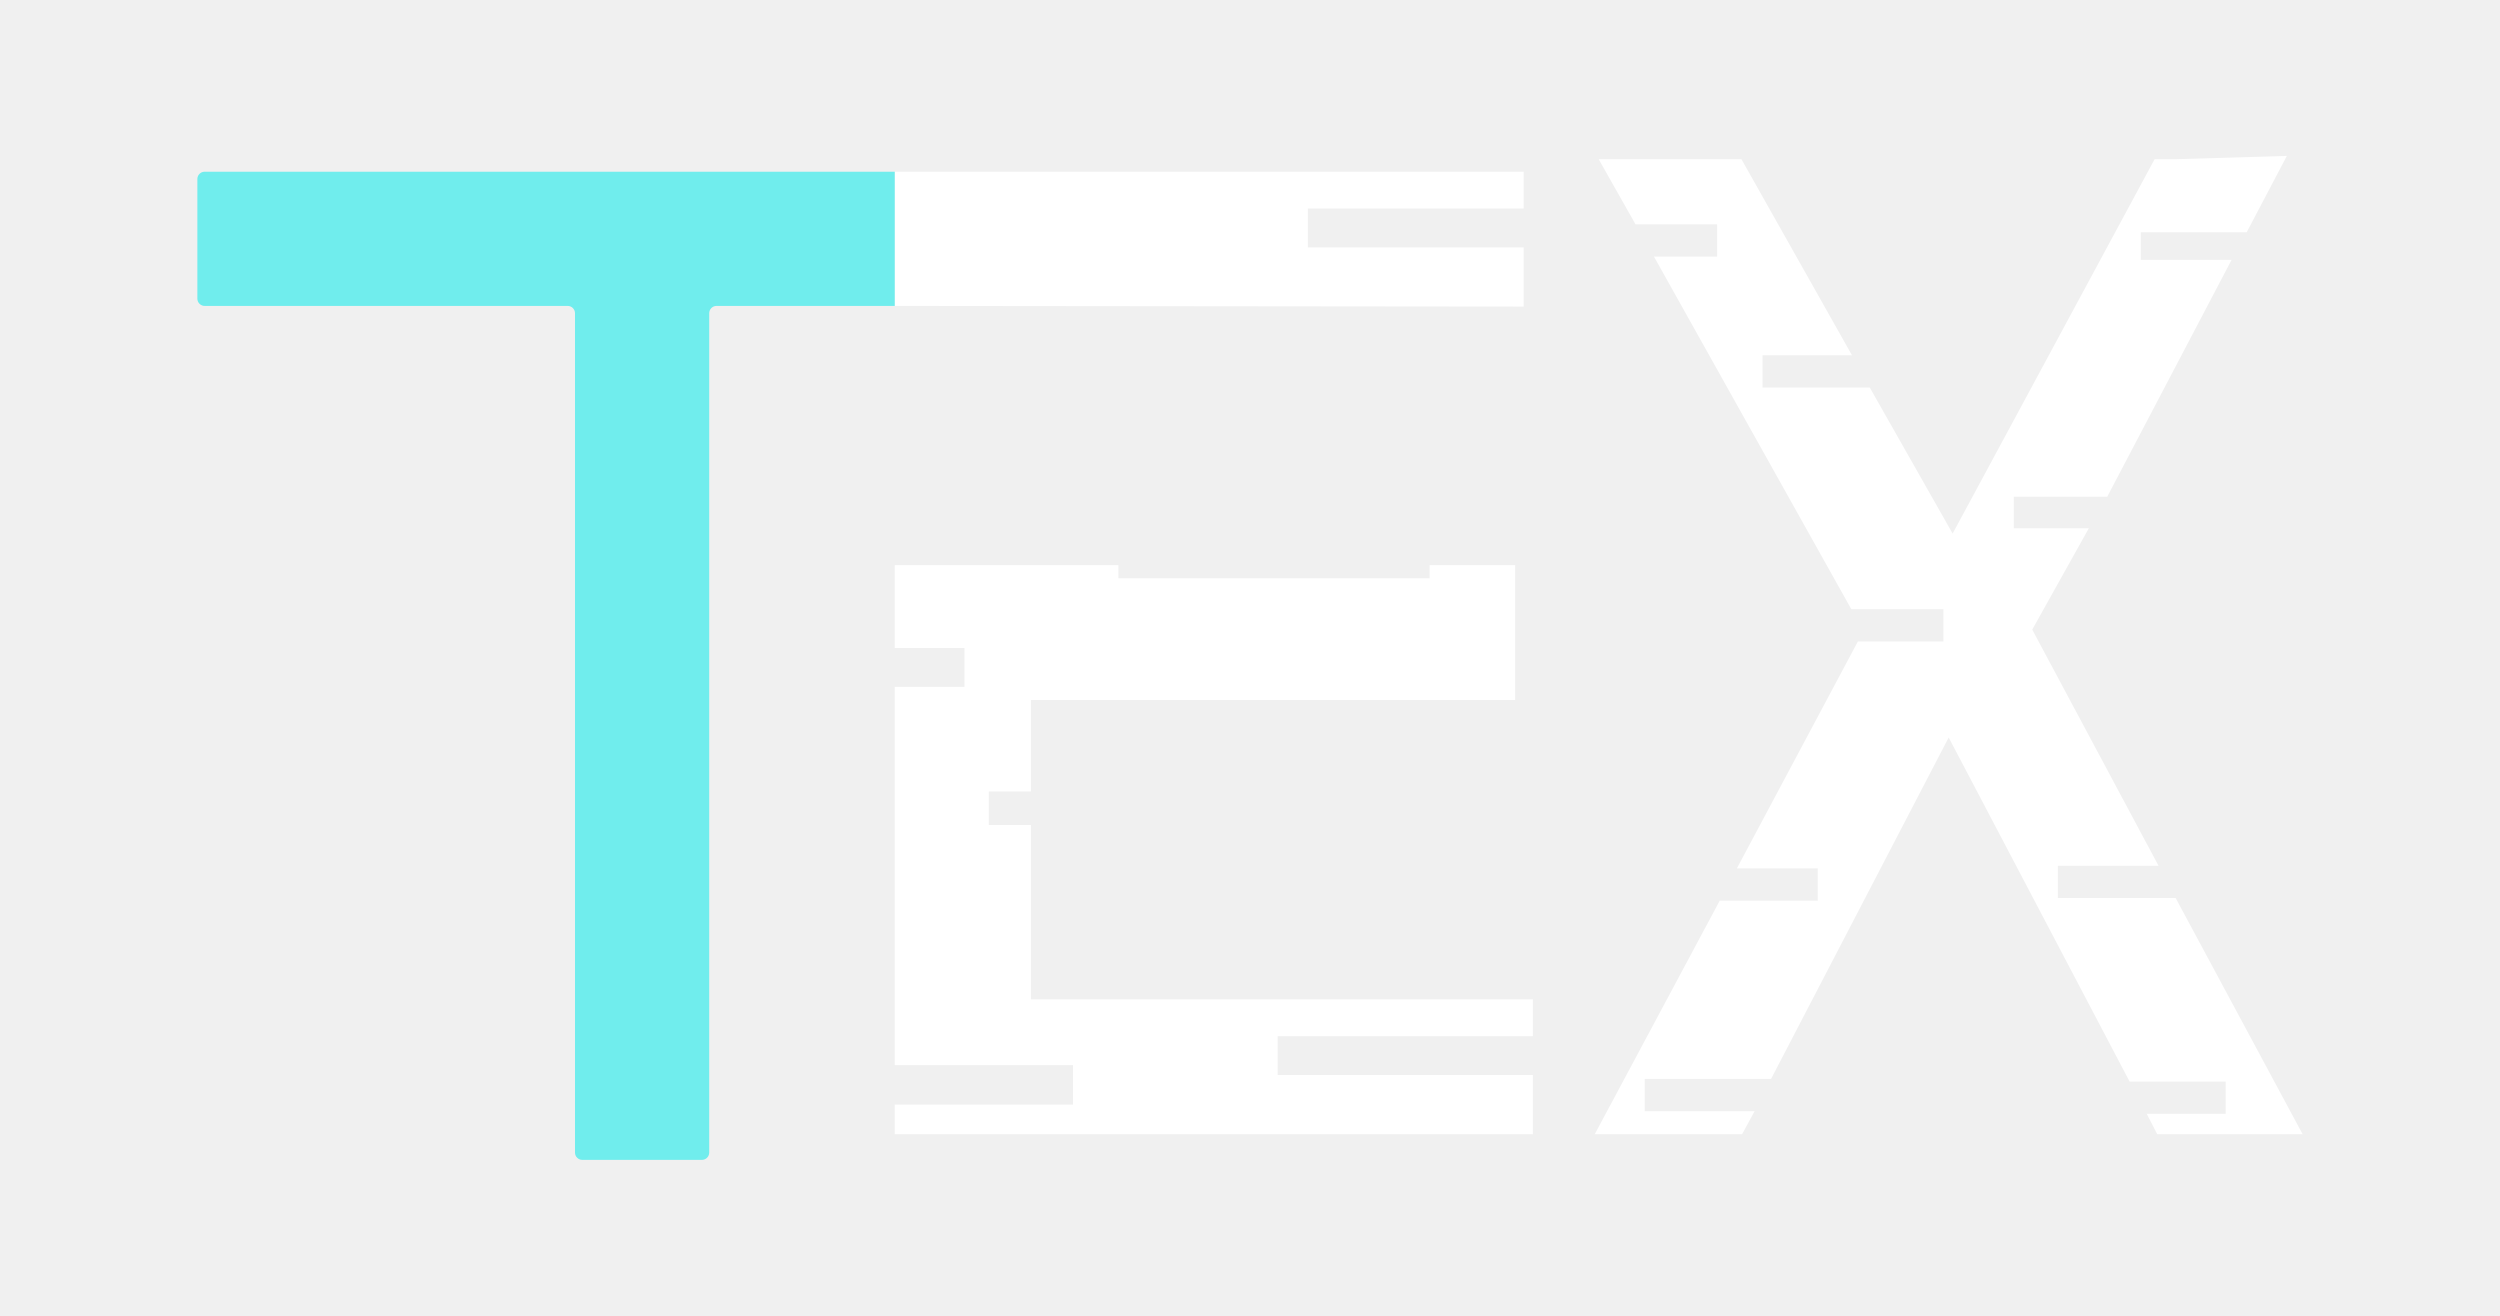
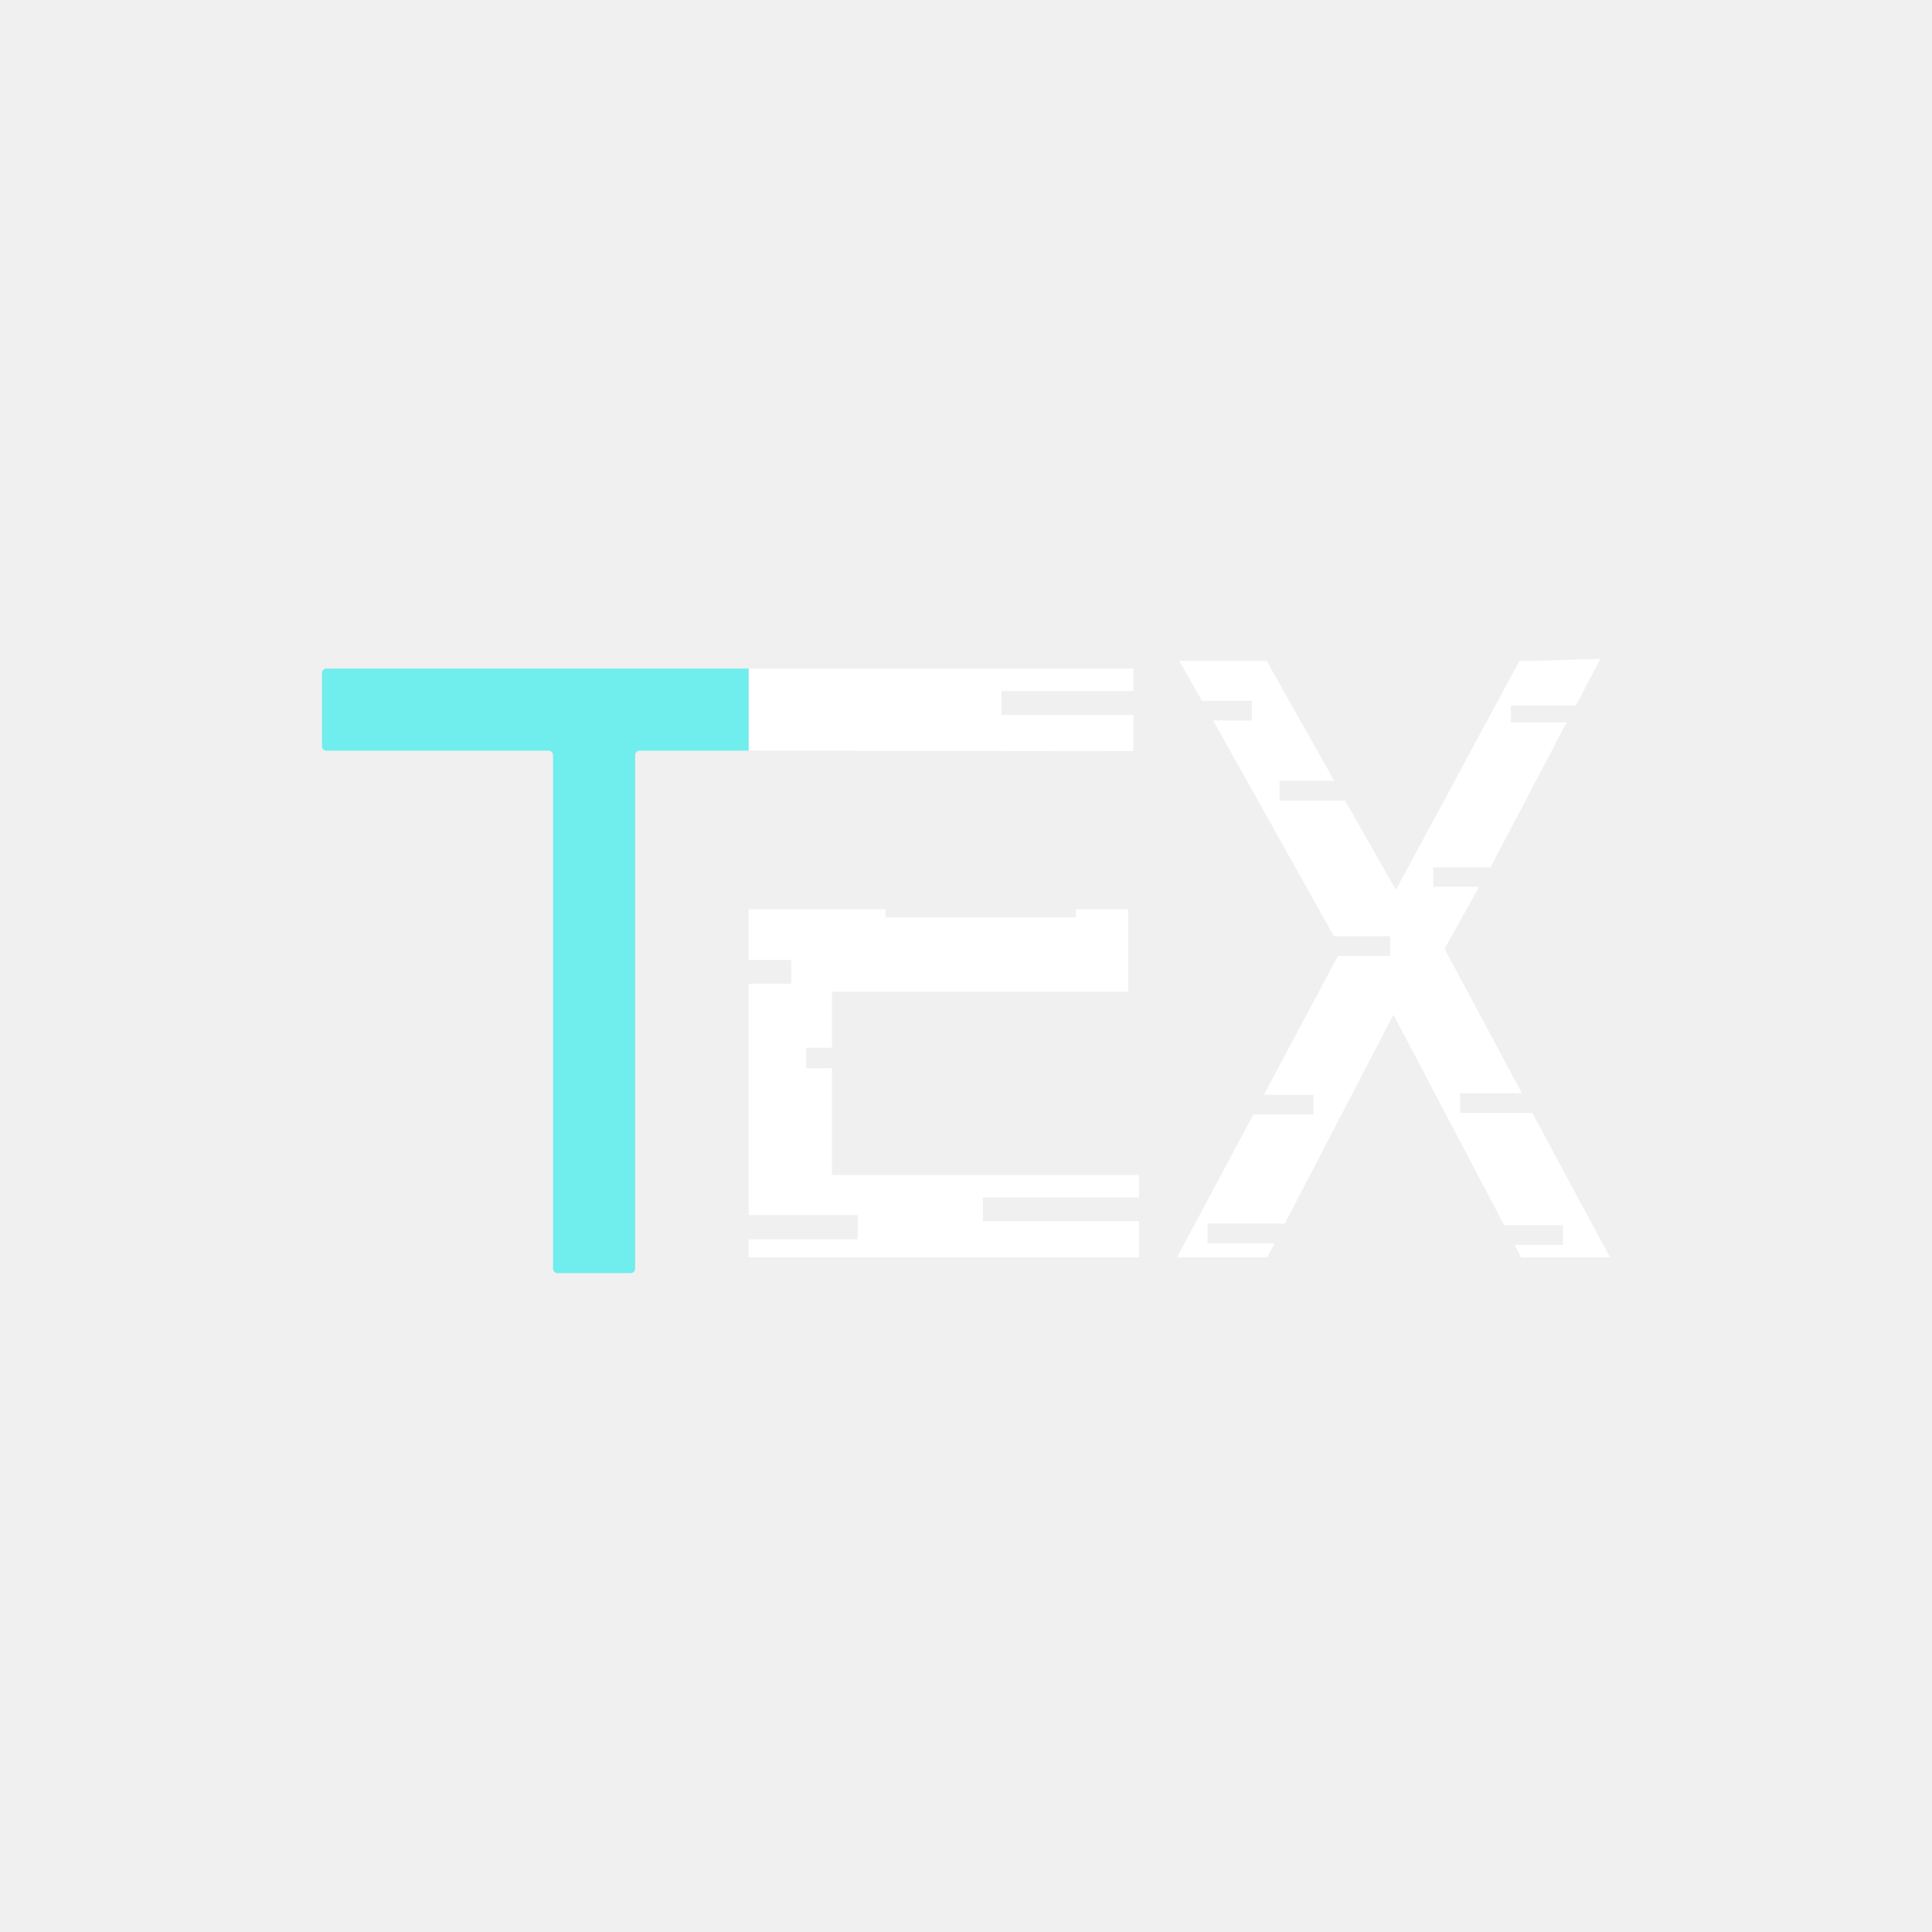
- <svg xmlns="http://www.w3.org/2000/svg" id="Camada_1" viewBox="5 14 38 20">
+ <svg xmlns="http://www.w3.org/2000/svg" id="Camada_1" viewBox="0 0 48 48">
  <defs>
    <style>
-       .cls-1 { fill: #ffffff; }
-       .cls-2 { fill: #70eded; }
+       .cls-1 {
+         fill: #fff;
+       }
+ 
+       .cls-2 {
+         fill: #70eded;
+       }
    </style>
  </defs>
  <g>
    <polygon class="cls-1" points="40 31.24 37.79 31.24 37.63 30.93 38.83 30.93 38.83 30.44 37.37 30.44 34.62 25.21 31.92 30.4 30 30.4 30 30.89 31.67 30.89 31.48 31.24 29.24 31.24 31.14 27.69 32.63 27.69 32.63 27.2 31.4 27.2 33.24 23.75 34.54 23.75 34.54 23.26 33.14 23.26 30.14 17.9 31.1 17.9 31.1 17.41 29.86 17.41 29.3 16.42 31.47 16.42 33.15 19.4 31.79 19.4 31.79 19.89 33.42 19.89 34.68 22.11 37.75 16.42 38.07 16.42 39.76 16.37 39.15 17.53 37.54 17.53 37.54 17.95 38.92 17.95 37.03 21.55 35.61 21.55 35.61 22.03 36.75 22.03 35.89 23.57 37.81 27.16 36.28 27.16 36.28 27.65 38.07 27.65 40 31.24" />
    <g>
      <polygon class="cls-1" points="24.88 17.17 24.88 17.76 28.16 17.76 28.16 18.66 18.62 18.65 18.6 18.65 18.6 16.61 28.16 16.61 28.16 17.17 24.88 17.17" />
      <polygon class="cls-1" points="24.42 29.75 24.42 30.34 28.3 30.34 28.3 31.24 18.6 31.24 18.6 30.79 21.31 30.79 21.31 30.19 18.6 30.19 18.6 24.44 19.66 24.44 19.66 23.85 18.6 23.85 18.6 22.59 21.23 22.59 21.23 22.59 22 22.59 22 22.79 26.73 22.79 26.73 22.59 28.03 22.59 28.03 24.64 20.67 24.64 20.67 26.03 20.03 26.03 20.03 26.54 20.67 26.54 20.67 29.19 28.3 29.19 28.3 29.75 24.42 29.75" />
    </g>
  </g>
  <path class="cls-2" d="M8.11,16.61c-.06,0-.11.05-.11.11v1.82c0,.06.05.11.11.11h5.52c.06,0,.11.05.11.11v12.76c0,.06.05.11.11.11h1.82c.06,0,.11-.05.11-.11v-12.76c0-.06.05-.11.11-.11h2.71v-2.04h-10.49Z" />
</svg>
